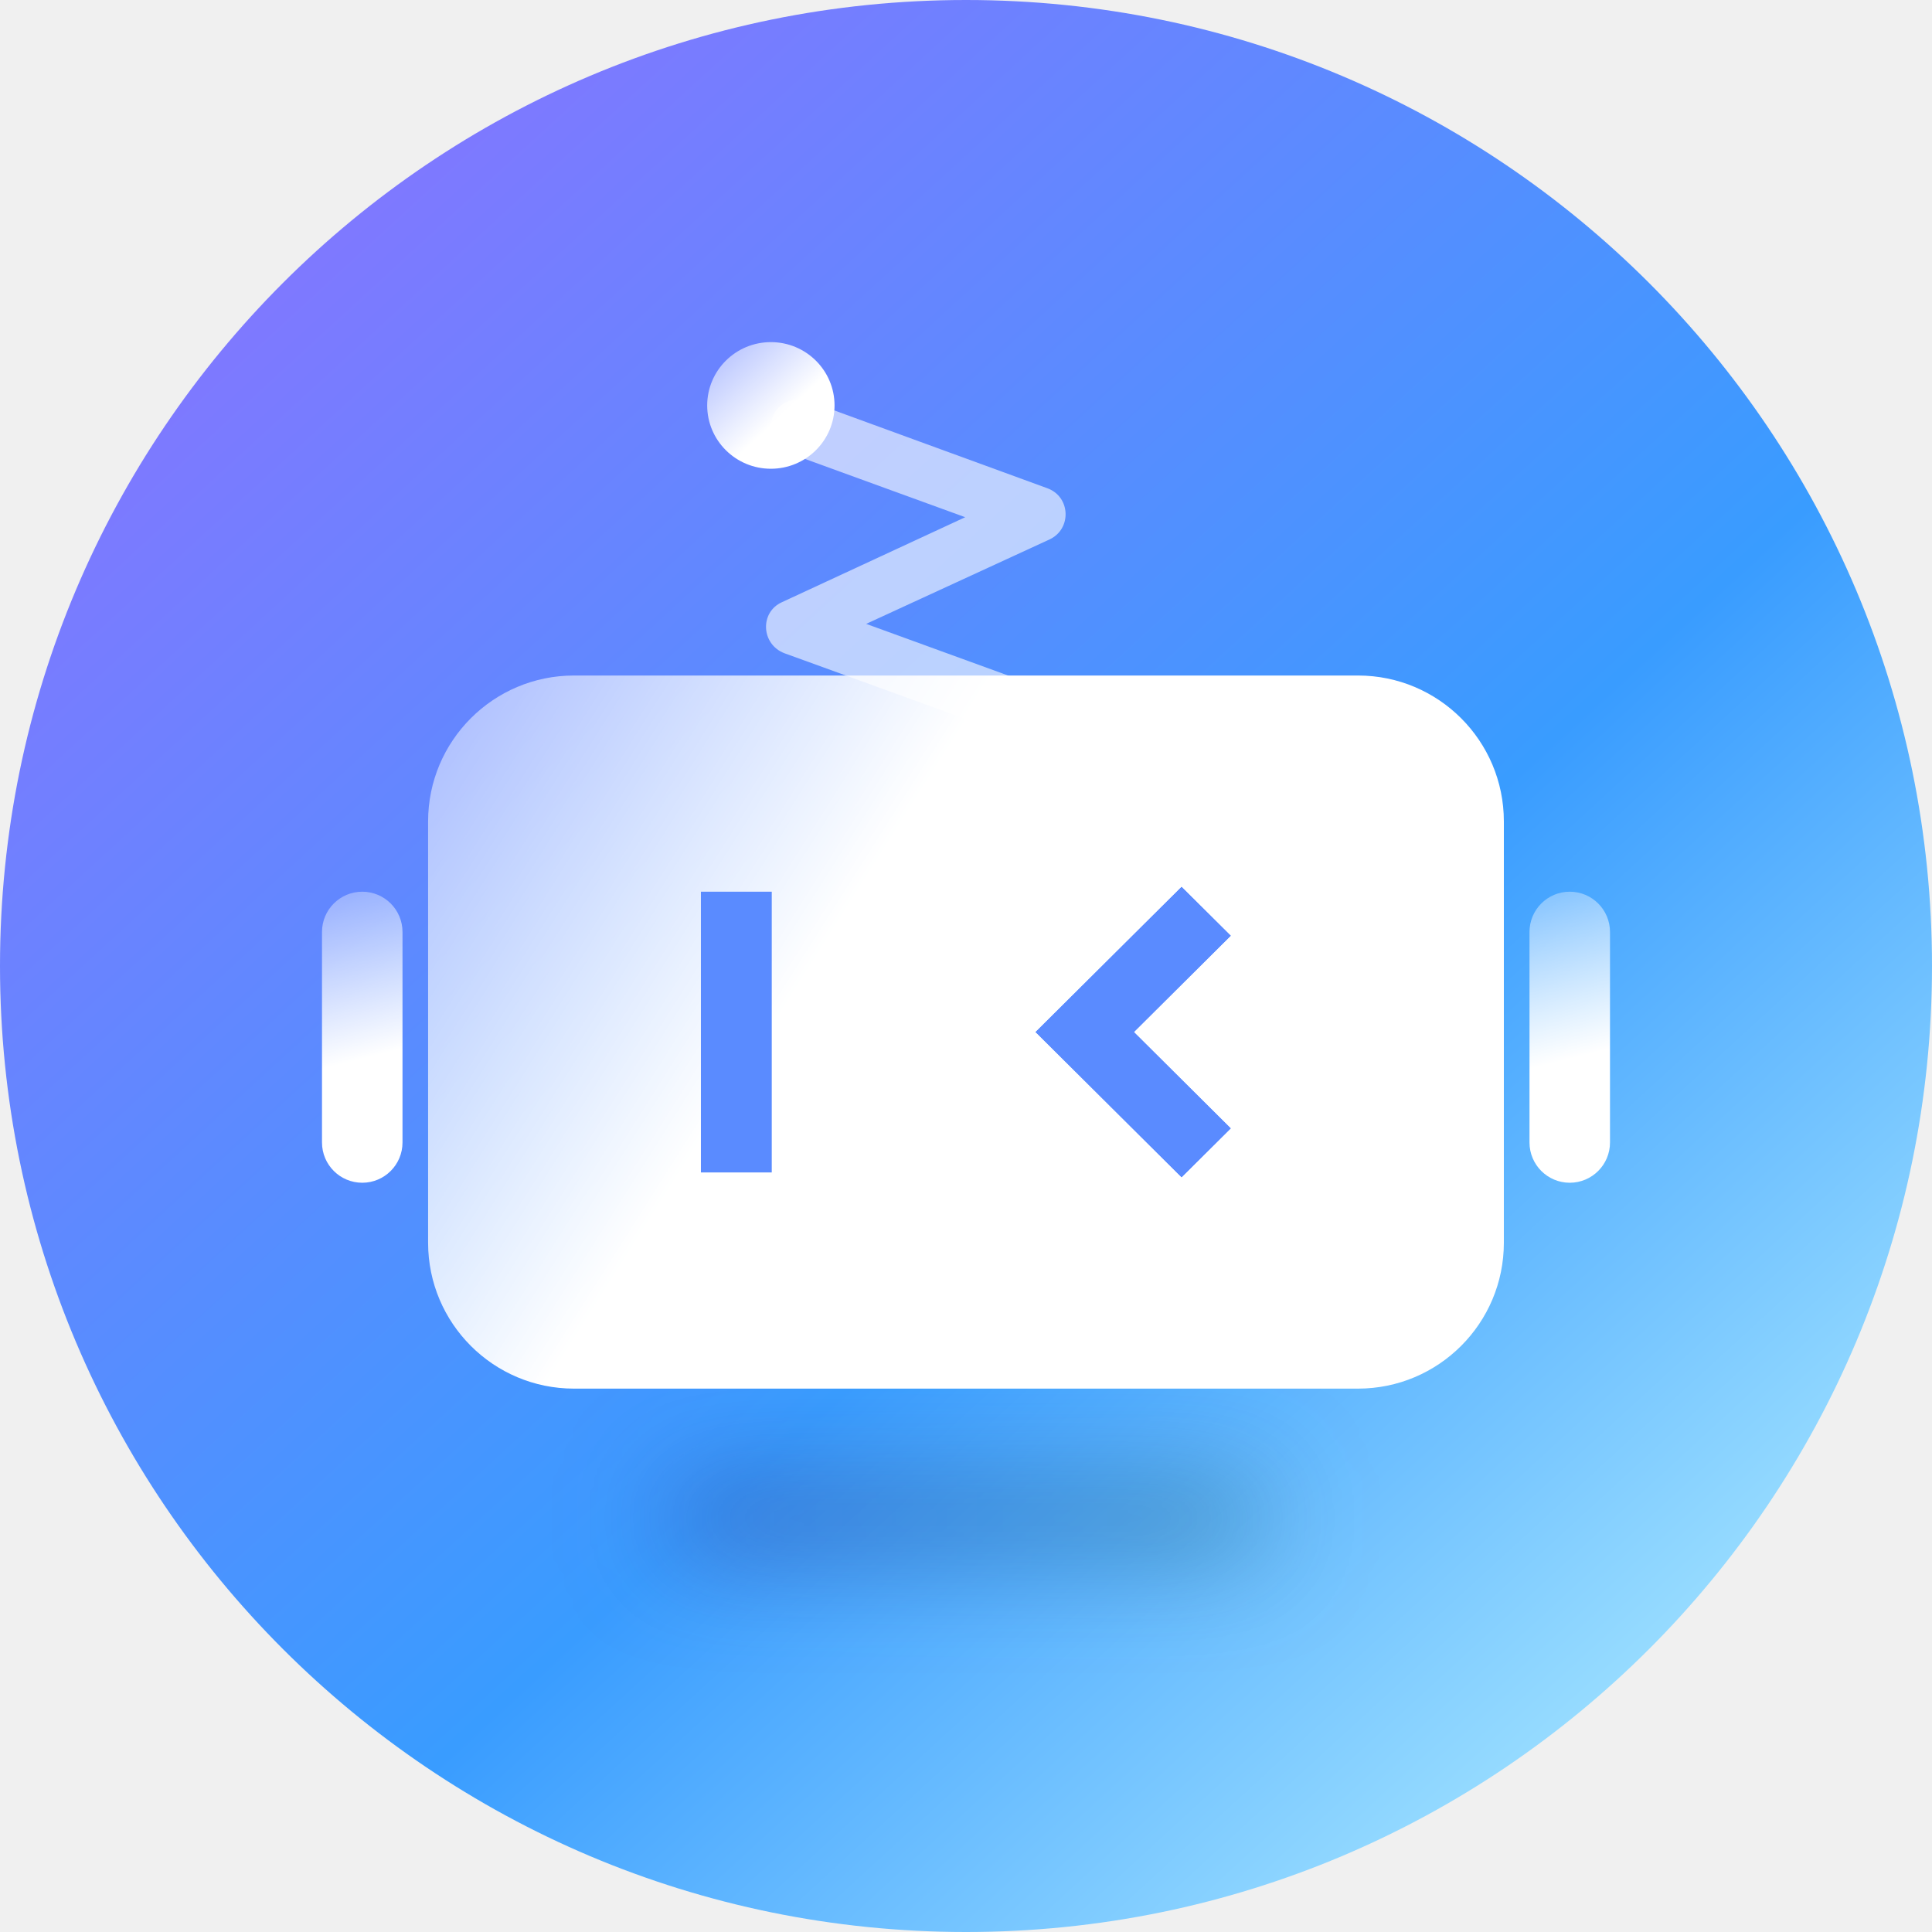
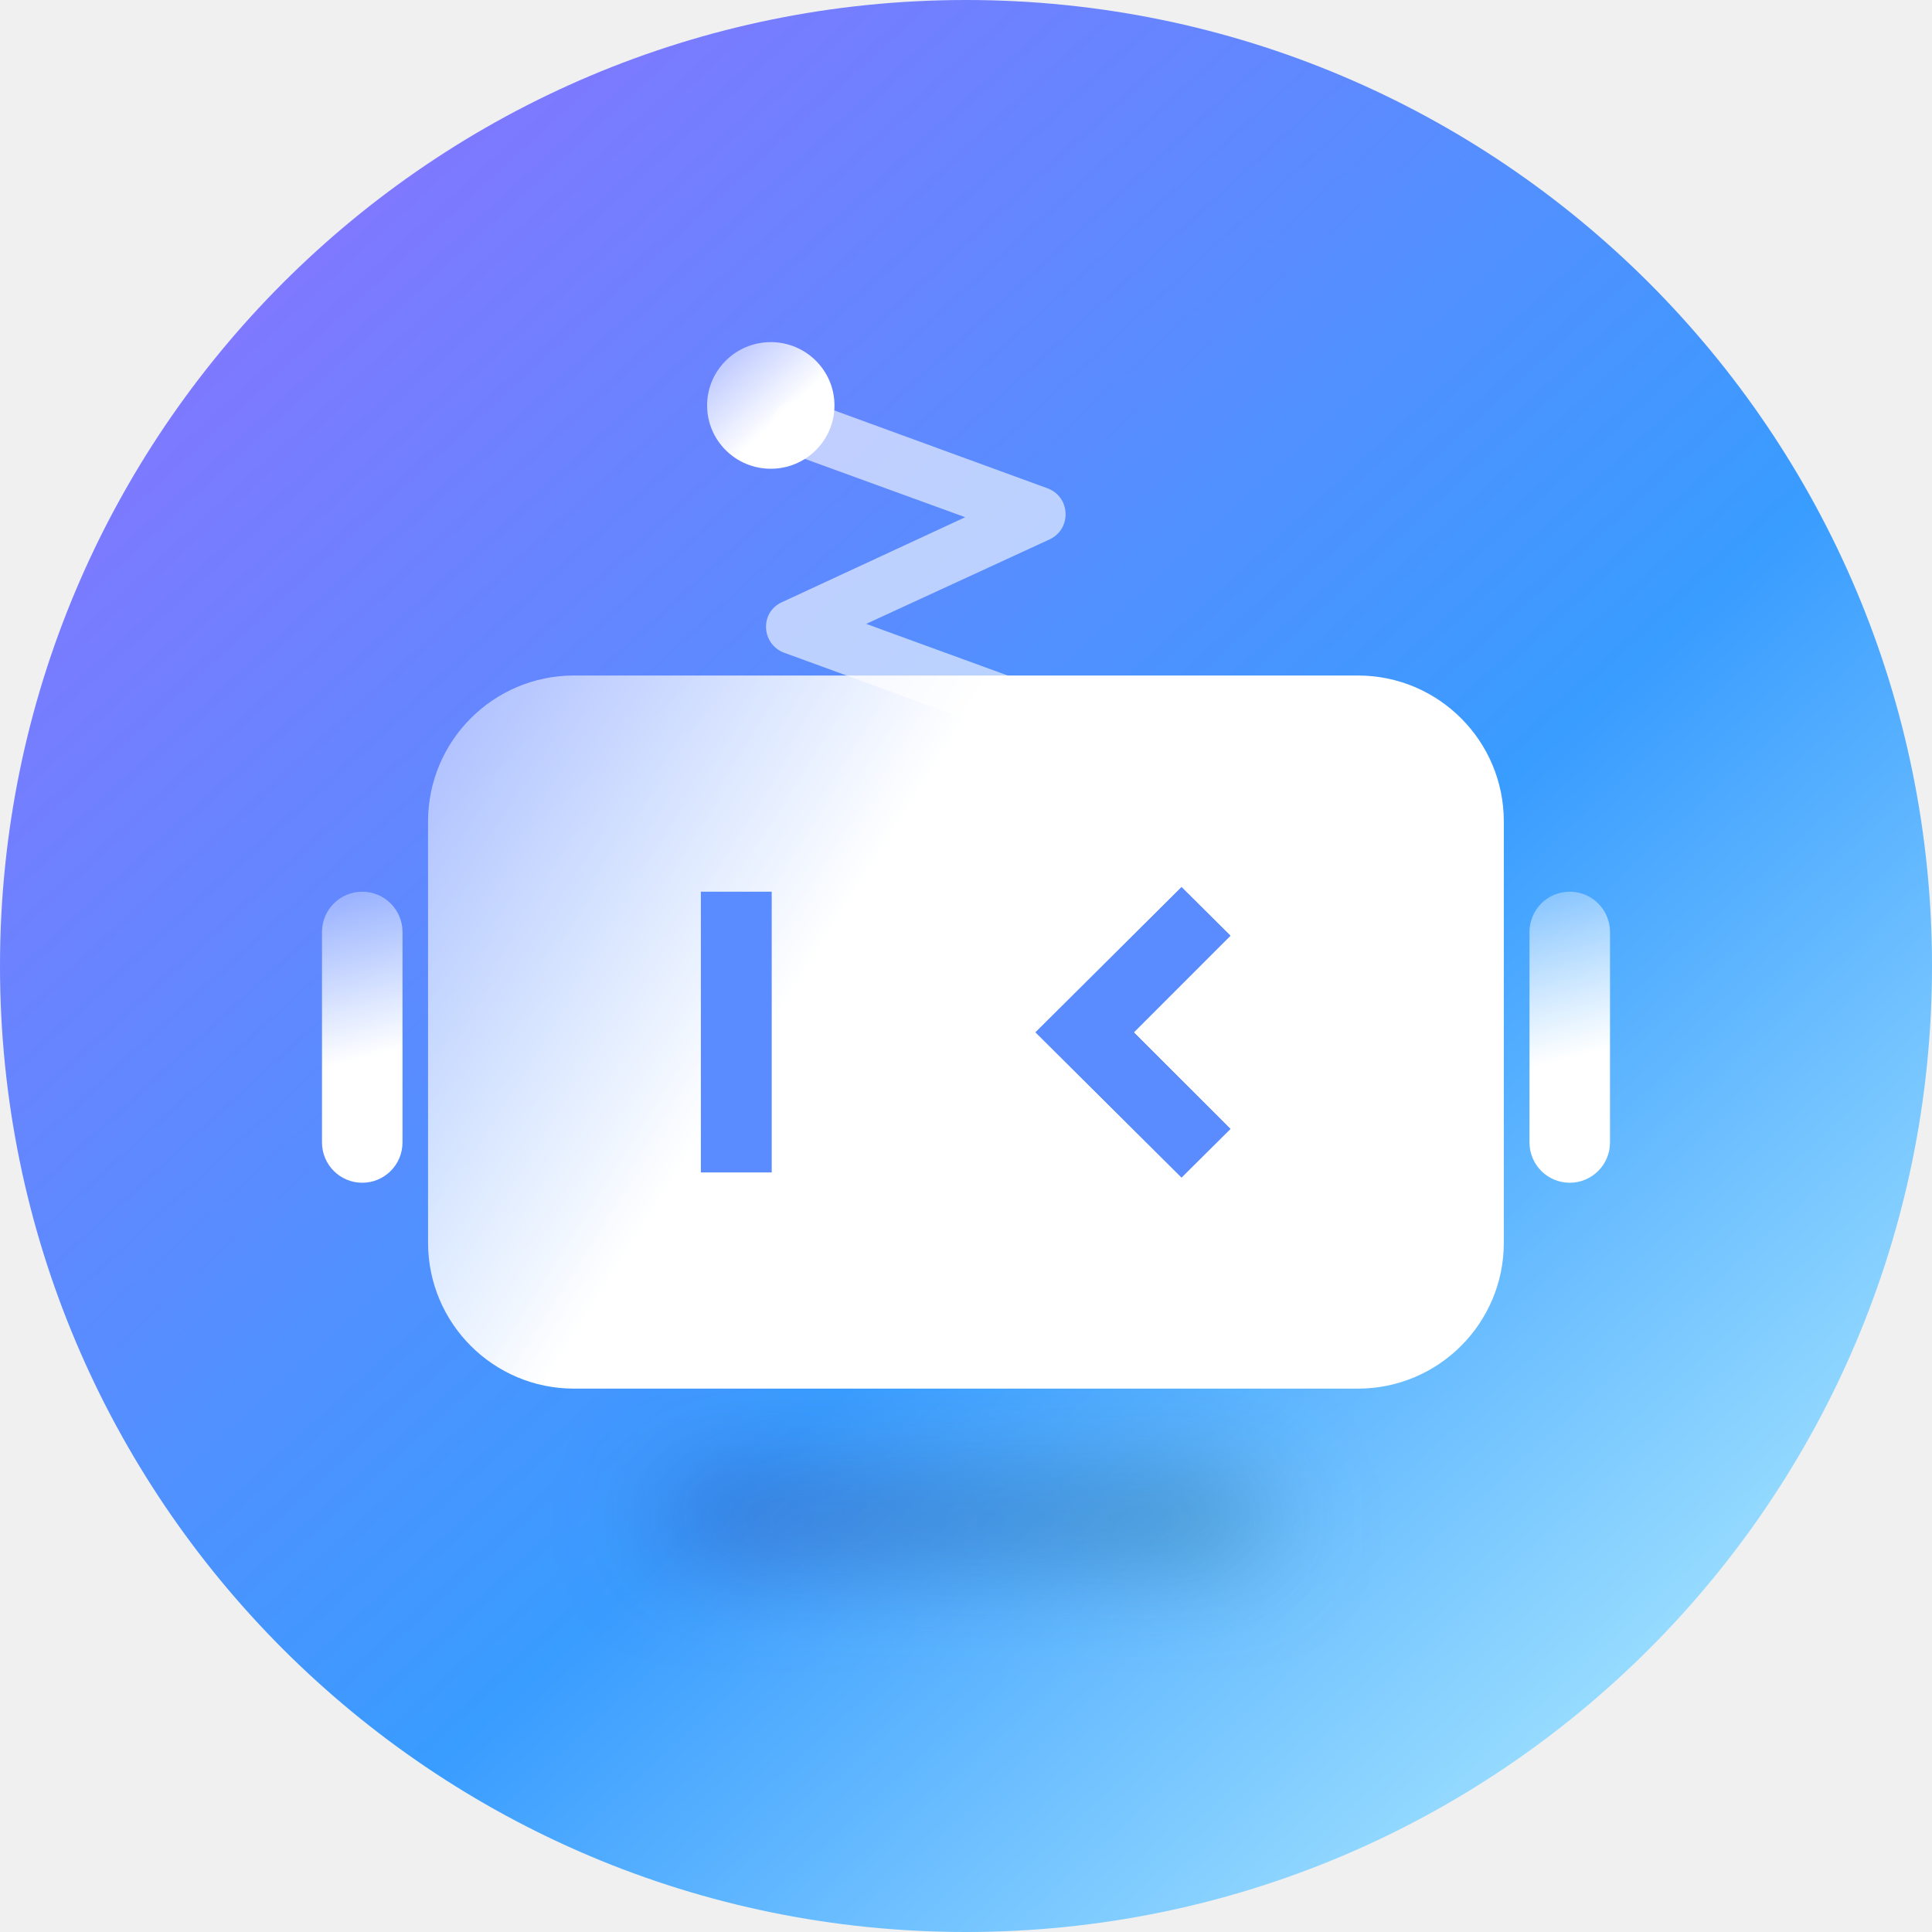
<svg xmlns="http://www.w3.org/2000/svg" width="48" height="48" viewBox="0 0 48 48" fill="none">
  <defs>
-     <filter id="filter_8_1332_dd" x="12.646" y="33.057" width="22.708" height="9.32" filterUnits="userSpaceOnUse" color-interpolation-filters="sRGB">
+     <filter id="filter_623_11725_dd" x="12.645" y="33.057" width="22.708" height="9.32" filterUnits="userSpaceOnUse" color-interpolation-filters="sRGB">
      <feFlood flood-opacity="0" result="BackgroundImageFix" />
      <feBlend mode="normal" in="SourceGraphic" in2="BackgroundImageFix" result="shape" />
      <feGaussianBlur stdDeviation="1.333" result="effect_layerBlur_1" />
    </filter>
-     <linearGradient x1="48" y1="48" x2="0" y2="-4.296" id="paint_linear_8_1330_0" gradientUnits="userSpaceOnUse">
+     <linearGradient x1="48" y1="48" x2="0" y2="-4.296" id="paint_linear_623_11722_0" gradientUnits="userSpaceOnUse">
      <stop stop-color="#C8FDFF" />
      <stop offset="0.397" stop-color="#399CFF" />
      <stop offset="1" stop-color="#9D69FF" />
    </linearGradient>
-     <linearGradient x1="31.354" y1="38.377" x2="16.646" y2="36.938" id="paint_linear_8_1332_0" gradientUnits="userSpaceOnUse">
+     <linearGradient x1="31.353" y1="38.377" x2="16.645" y2="36.938" id="paint_linear_623_11725_0" gradientUnits="userSpaceOnUse">
      <stop stop-color="#094548" />
      <stop offset="0.397" stop-color="#063A6D" />
      <stop offset="1" stop-color="#30106D" />
    </linearGradient>
-     <linearGradient x1="25.96" y1="18.584" x2="19.619" y2="9.221" id="paint_linear_8_1333_0" gradientUnits="userSpaceOnUse">
+     <linearGradient x1="25.958" y1="18.584" x2="19.618" y2="9.221" id="paint_linear_623_11727_0" gradientUnits="userSpaceOnUse">
      <stop stop-color="#FFFFFF" />
      <stop offset="0.397" stop-color="#FFFFFF" />
      <stop offset="1" stop-color="#FFFFFF" />
    </linearGradient>
-     <linearGradient x1="10" y1="29.386" x2="8" y2="21.507" id="paint_linear_8_1334_0" gradientUnits="userSpaceOnUse">
+     <linearGradient x1="10" y1="29.386" x2="8" y2="21.507" id="paint_linear_623_11728_0" gradientUnits="userSpaceOnUse">
      <stop stop-color="#FFFFFF" />
      <stop offset="0.397" stop-color="#FFFFFF" />
      <stop offset="0.969" stop-color="#FFFFFF" stop-opacity="0.263" />
      <stop offset="1" stop-color="#9D69FF" />
    </linearGradient>
-     <linearGradient x1="40" y1="29.386" x2="38" y2="21.507" id="paint_linear_8_1335_0" gradientUnits="userSpaceOnUse">
+     <linearGradient x1="40" y1="29.386" x2="38" y2="21.507" id="paint_linear_623_11729_0" gradientUnits="userSpaceOnUse">
      <stop stop-color="#FFFFFF" />
      <stop offset="0.397" stop-color="#FFFFFF" />
      <stop offset="0.969" stop-color="#FFFFFF" stop-opacity="0.263" />
      <stop offset="1" stop-color="#9D69FF" />
    </linearGradient>
-     <linearGradient x1="28.5" y1="26.5" x2="10.636" y2="15.197" id="paint_linear_8_1336_0" gradientUnits="userSpaceOnUse">
+     <linearGradient x1="28.499" y1="26.5" x2="10.635" y2="15.197" id="paint_linear_623_11730_0" gradientUnits="userSpaceOnUse">
      <stop stop-color="#FFFFFF" />
      <stop offset="0.397" stop-color="#FFFFFF" />
      <stop offset="1" stop-color="#FFFFFF" stop-opacity="0.396" />
    </linearGradient>
-     <linearGradient x1="20.733" y1="11.646" x2="17.57" y2="8.218" id="paint_linear_8_1342_0" gradientUnits="userSpaceOnUse">
+     <linearGradient x1="20.732" y1="11.646" x2="17.568" y2="8.218" id="paint_linear_623_11736_0" gradientUnits="userSpaceOnUse">
      <stop stop-color="#FFFFFF" />
      <stop offset="0.397" stop-color="#FFFFFF" />
      <stop offset="1" stop-color="#FFFFFF" stop-opacity="0.396" />
    </linearGradient>
  </defs>
-   <circle id="椭圆 10" cx="24" cy="24" r="24" fill="url(#paint_linear_8_1330_0)" fill-opacity="1" />
+   <circle id="椭圆 10" cx="24" cy="24" r="24" fill="url(#paint_linear_623_11722_0)" fill-opacity="1" />
  <g opacity="0">
    <rect id="矩形" x="8" y="8.5" width="32" height="32" fill="#EFF4FA" fill-opacity="1" />
    <rect id="矩形" x="8.5" y="9" width="31" height="31" stroke="#979797" stroke-opacity="0" stroke-width="1" />
  </g>
-   <g opacity="0.5" filter="url(#filter_8_1332_dd)">
-     <rect id="矩形" x="16.646" y="37.057" rx="0.66" width="14.708" height="1.32" fill="url(#paint_linear_8_1332_0)" fill-opacity="1" />
+   <g opacity="0.5" filter="url(#filter_623_11725_dd)">
+     <rect id="矩形" x="16.645" y="37.057" rx="0.66" width="14.708" height="1.32" fill="url(#paint_linear_623_11725_0)" fill-opacity="1" />
  </g>
  <g opacity="0.6">
-     <path id="路径" d="M26.02 12.13C26.6 12.34 26.63 13.14 26.08 13.4L21.52 15.5L25.78 17.05C26.12 17.18 26.3 17.54 26.21 17.88L26.19 17.93C26.06 18.29 25.66 18.47 25.31 18.34L19.49 16.23C18.91 16.01 18.87 15.21 19.43 14.96L23.98 12.85L19.61 11.26C19.27 11.13 19.08 10.77 19.18 10.42L19.19 10.37C19.32 10.02 19.72 9.83 20.08 9.96L26.02 12.13Z" fill="url(#paint_linear_8_1333_0)" fill-opacity="1" fill-rule="evenodd" />
+     <path id="路径" d="M26.02 12.13C26.6 12.34 26.63 13.14 26.08 13.4L21.52 15.5L25.77 17.05C26.12 17.18 26.3 17.54 26.21 17.88L26.19 17.93C26.06 18.29 25.66 18.47 25.3 18.34L19.49 16.22C18.91 16.01 18.87 15.21 19.43 14.96L23.98 12.85L19.61 11.26C19.26 11.13 19.08 10.77 19.18 10.42L19.19 10.37C19.32 10.02 19.72 9.83 20.08 9.96L26.02 12.13Z" fill="url(#paint_linear_623_11727_0)" fill-opacity="1" fill-rule="evenodd" />
  </g>
-   <rect id="矩形" x="8" y="22.154" rx="1" width="2" height="7.231" fill="url(#paint_linear_8_1334_0)" fill-opacity="1" />
-   <rect id="矩形备份 40" x="38" y="22.154" rx="1" width="2" height="7.231" fill="url(#paint_linear_8_1335_0)" fill-opacity="1" />
-   <rect id="矩形" x="10.636" y="16.783" rx="3.625" width="26.727" height="17.717" fill="url(#paint_linear_8_1336_0)" fill-opacity="1" />
-   <rect id="矩形备份 37" x="17.414" y="22.154" width="1.76" height="6.975" fill="#5A8BFF" fill-opacity="1" />
-   <rect id="矩形备份 37" x="17.914" y="22.654" width="0.76" height="5.975" stroke="#979797" stroke-opacity="0" stroke-width="1" />
-   <mask id="mask_8_1340" fill="white">
-     <path id="形状结合备份 7" d="M30.586 23.248L29.356 22.026L25.72 25.641L29.356 29.257L30.586 28.034L28.18 25.641L30.586 23.248Z" clip-rule="evenodd" fill="" fill-opacity="1" fill-rule="evenodd" />
+   <rect id="矩形" x="8" y="22.154" rx="1" width="2" height="7.231" fill="url(#paint_linear_623_11728_0)" fill-opacity="1" />
+   <rect id="矩形备份 40" x="38" y="22.154" rx="1" width="2" height="7.231" fill="url(#paint_linear_623_11729_0)" fill-opacity="1" />
+   <rect id="矩形" x="10.635" y="16.783" rx="3.625" width="26.727" height="17.717" fill="url(#paint_linear_623_11730_0)" fill-opacity="1" />
+   <rect id="矩形备份 37" x="17.413" y="22.154" width="1.76" height="6.975" fill="#5A8BFF" fill-opacity="1" />
+   <rect id="矩形备份 37" x="17.913" y="22.654" width="0.76" height="5.975" stroke="#979797" stroke-opacity="0" stroke-width="1" />
+   <mask id="mask_623_11733" fill="white">
+     <path id="形状结合备份 7" d="M30.578 28.047L28.178 25.648L30.578 23.247L29.355 22.032L25.719 25.648L29.355 29.263L30.578 28.047Z" clip-rule="evenodd" fill="" fill-opacity="1" fill-rule="evenodd" />
  </mask>
-   <path id="形状结合备份 7" d="M30.586 23.248L29.356 22.026L25.72 25.641L29.356 29.257L30.586 28.034L28.18 25.641L30.586 23.248Z" clip-rule="evenodd" fill="#5A8BFF" fill-opacity="1" fill-rule="evenodd" mask="url(#mask_8_1340)" />
+   <path id="形状结合备份 7" d="M30.578 28.047L28.178 25.648L30.578 23.247L29.355 22.032L25.719 25.648L29.355 29.263L30.578 28.047Z" clip-rule="evenodd" fill="#5A8BFF" fill-opacity="1" fill-rule="evenodd" mask="url(#mask_623_11733)" />
  <path id="形状结合备份 7" d="" clip-rule="evenodd" fill="#979797" fill-opacity="0" fill-rule="evenodd" />
-   <ellipse id="椭圆形备份 20" cx="19.152" cy="10.073" rx="1.582" ry="1.573" fill="url(#paint_linear_8_1342_0)" fill-opacity="1" />
+   <ellipse id="椭圆形备份 20" cx="19.15" cy="10.073" rx="1.582" ry="1.573" fill="url(#paint_linear_623_11736_0)" fill-opacity="1" />
</svg>
